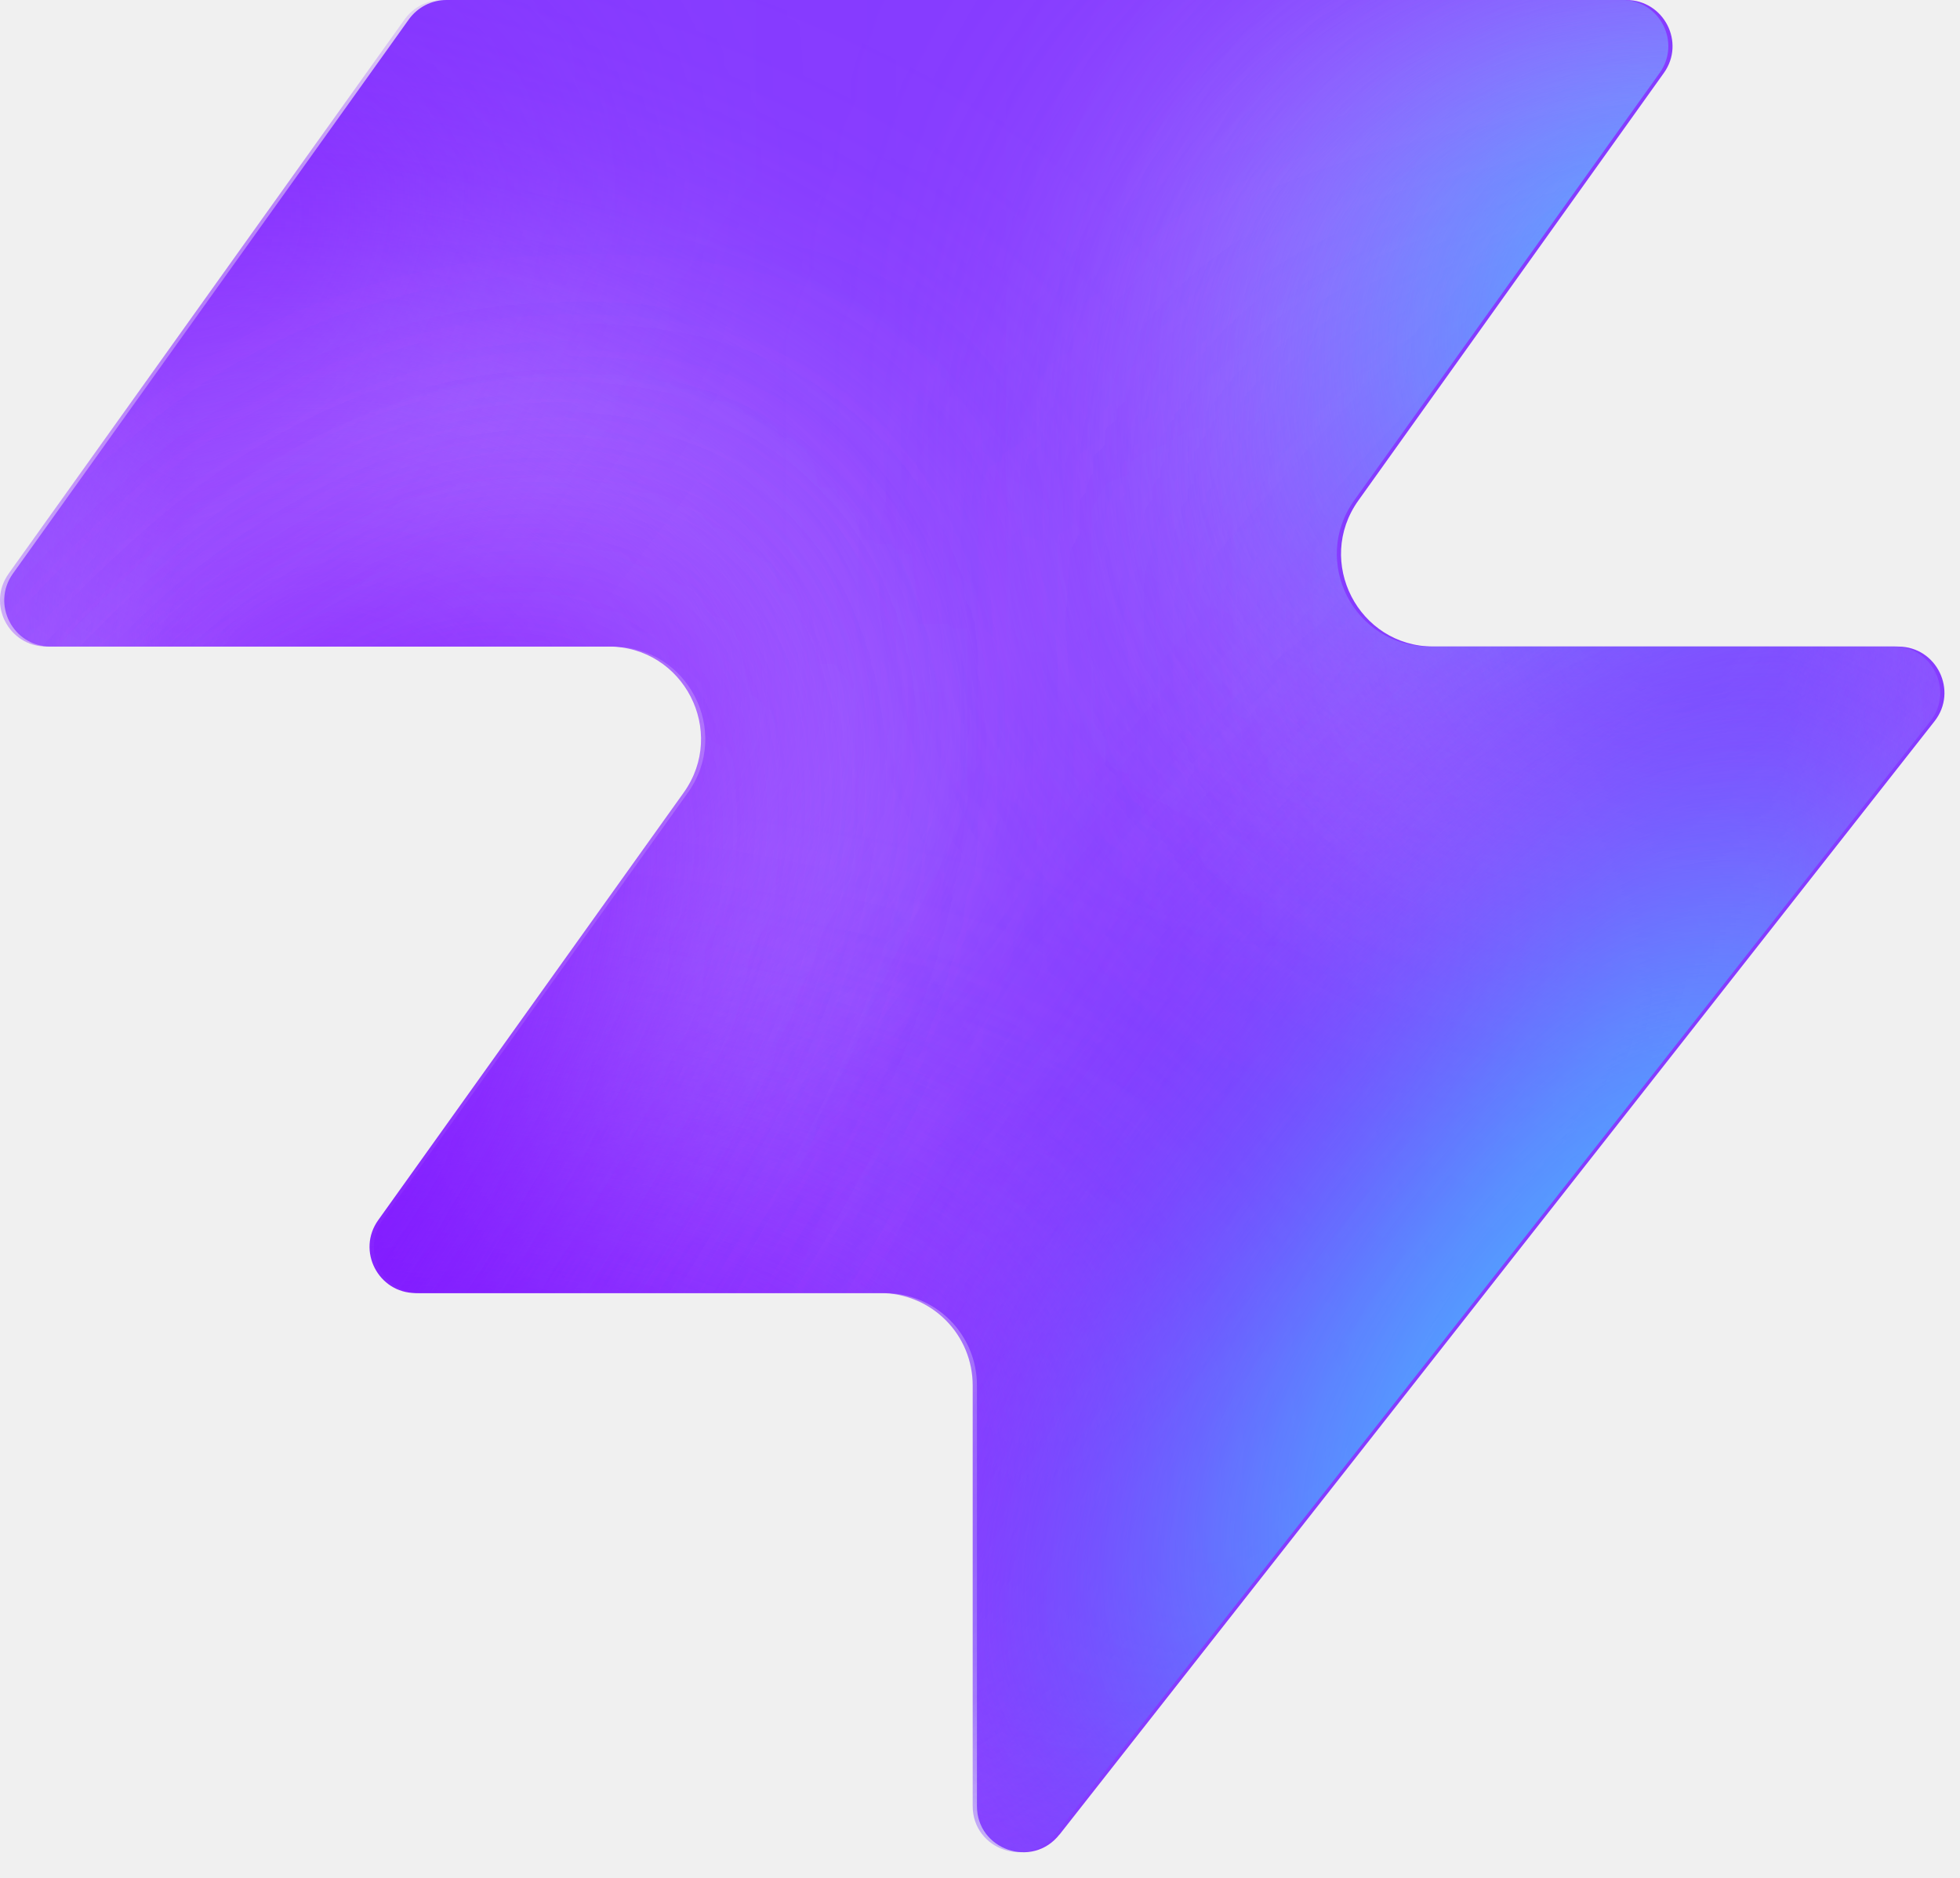
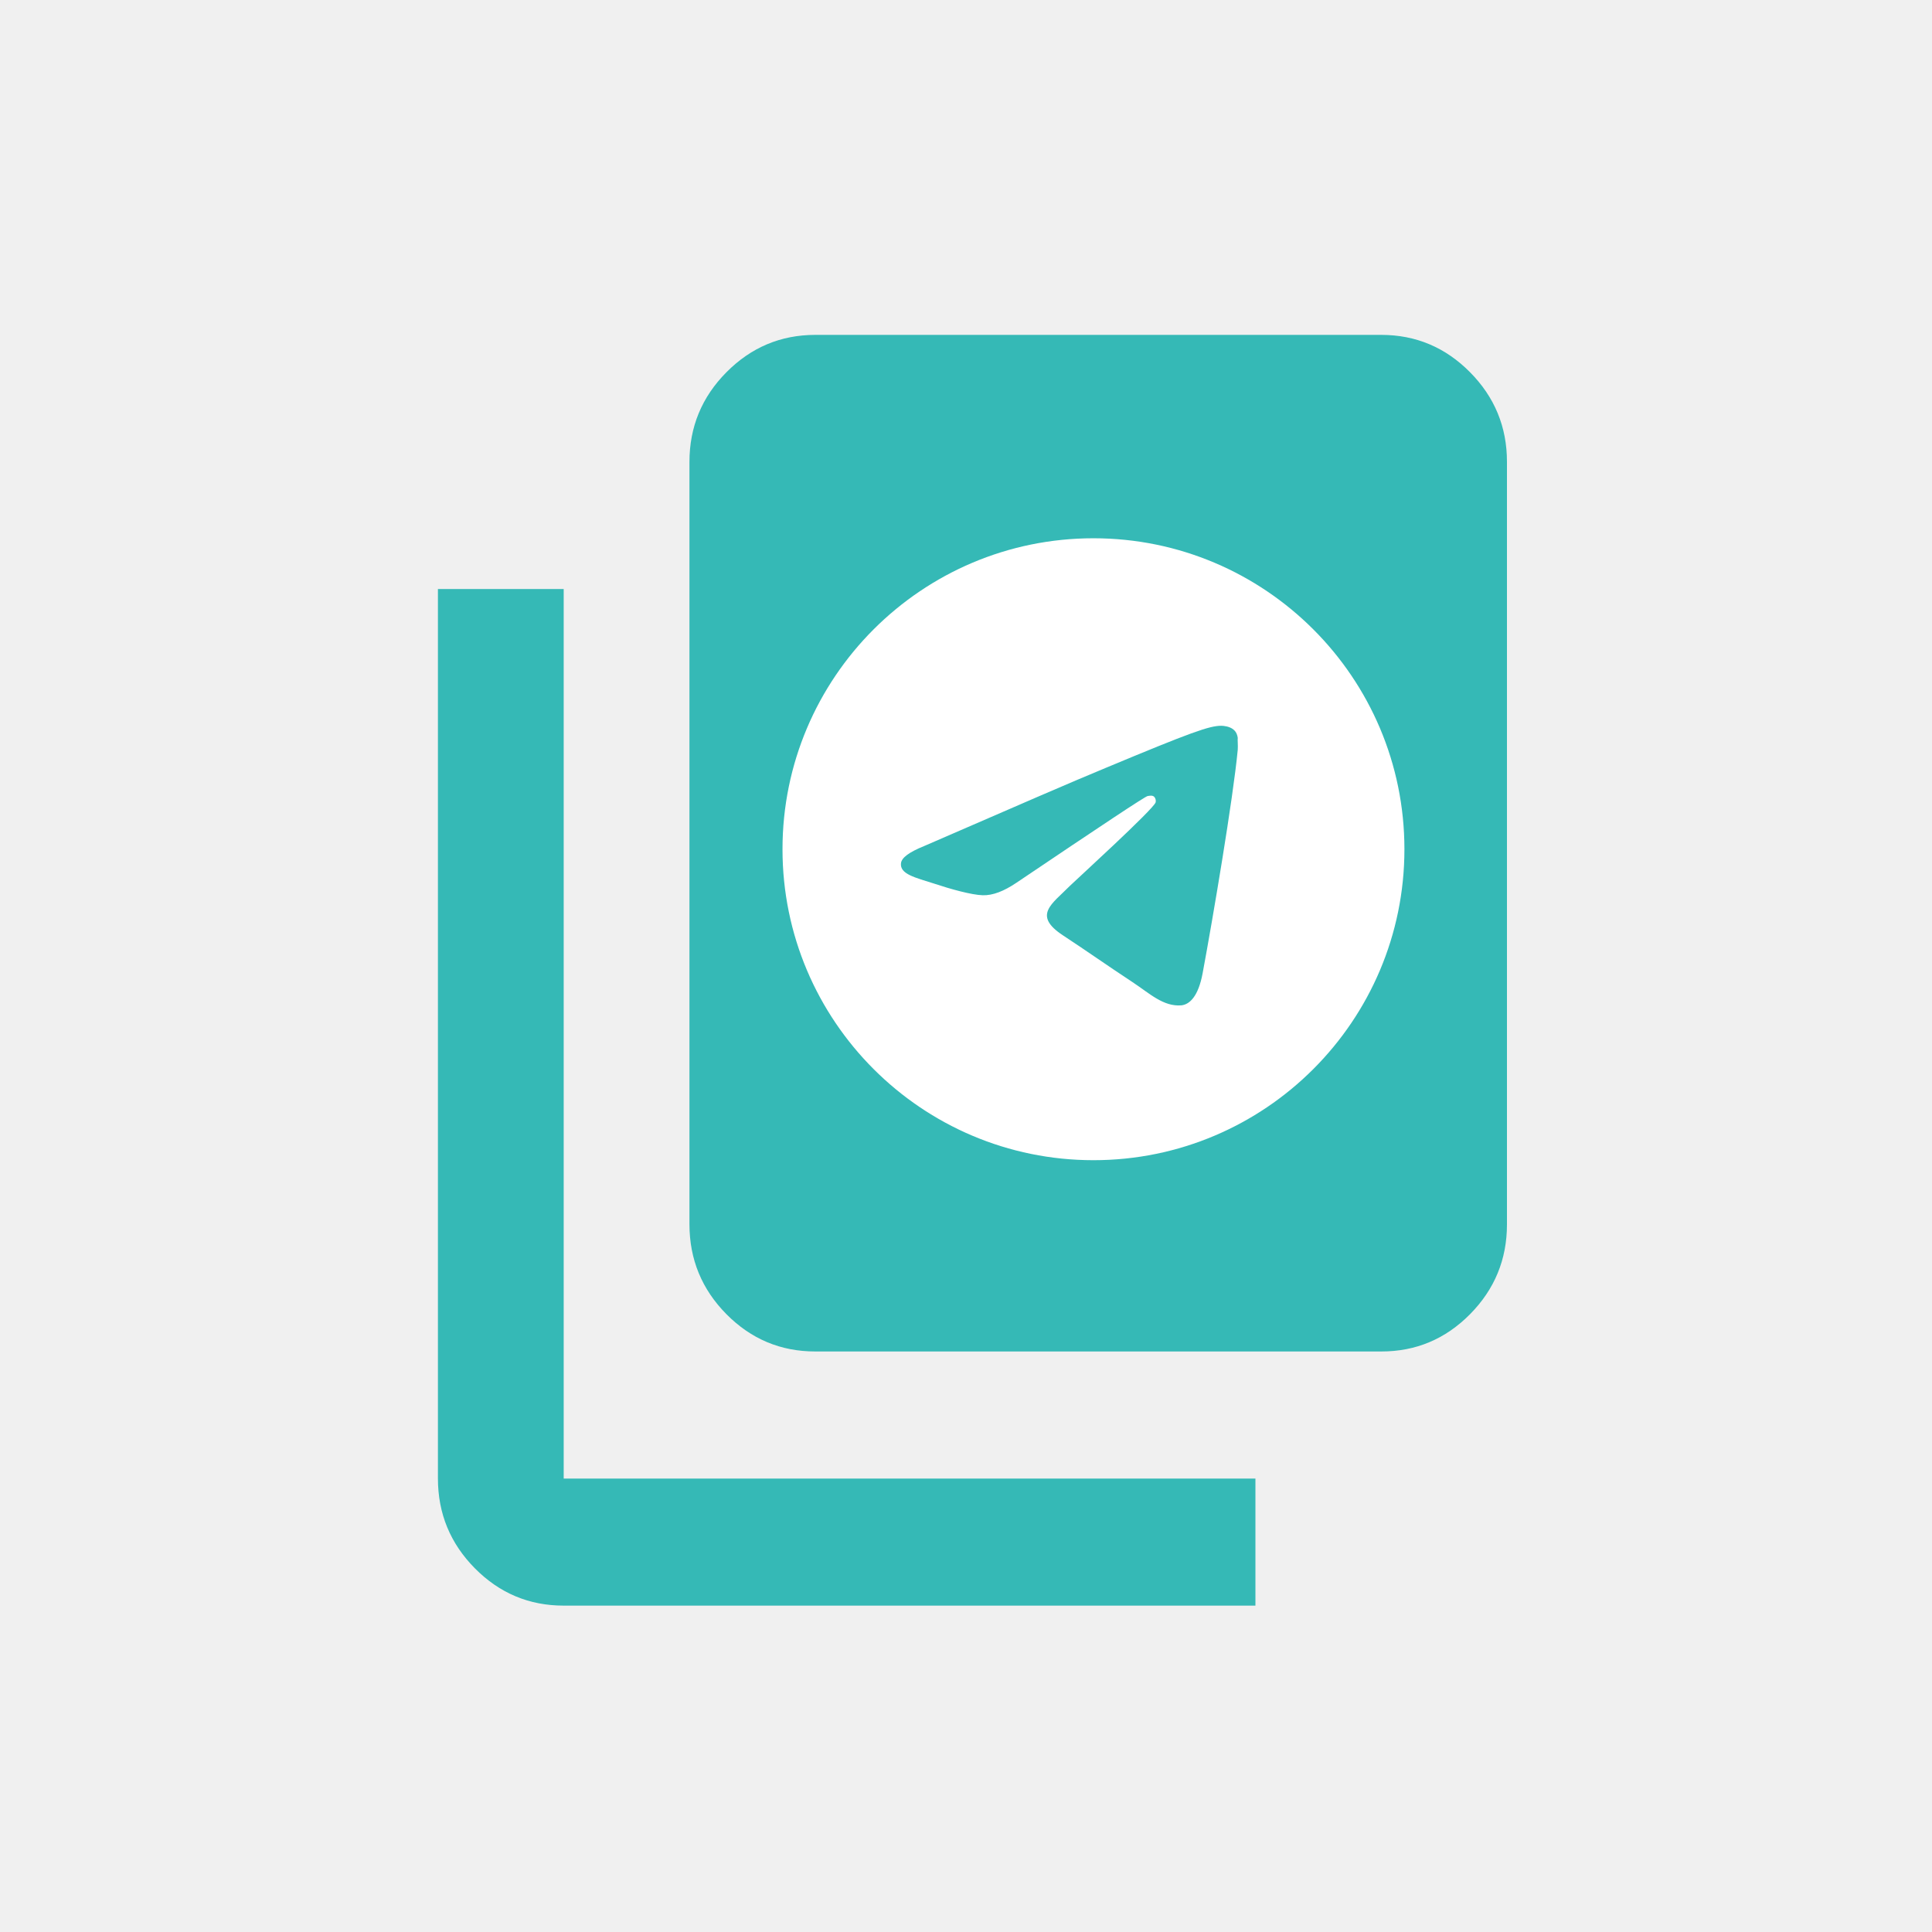
- <svg xmlns="http://www.w3.org/2000/svg" width="48" height="46" fill="none" viewBox="0 0 48 46">
-   <path fill="#863bff" d="M25.946 44.938c-.664.845-2.021.375-2.021-.698V33.937a2.26 2.26 0 0 0-2.262-2.262H10.287c-.92 0-1.456-1.04-.92-1.788l7.48-10.471c1.07-1.497 0-3.578-1.842-3.578H1.237c-.92 0-1.456-1.04-.92-1.788L10.013.474c.214-.297.556-.474.92-.474h28.894c.92 0 1.456 1.04.92 1.788l-7.48 10.471c-1.07 1.498 0 3.579 1.842 3.579h11.377c.943 0 1.473 1.088.89 1.83L25.947 44.94z" style="fill:#863bff;fill:color(display-p3 .525 .23 1);fill-opacity:1" />
-   <mask id="a" width="48" height="46" x="0" y="0" maskUnits="userSpaceOnUse" style="mask-type:alpha">
-     <path fill="#000" d="M25.842 44.938c-.664.844-2.021.375-2.021-.698V33.937a2.26 2.26 0 0 0-2.262-2.262H10.183c-.92 0-1.456-1.04-.92-1.788l7.48-10.471c1.07-1.498 0-3.579-1.842-3.579H1.133c-.92 0-1.456-1.04-.92-1.787L9.91.473c.214-.297.556-.474.92-.474h28.894c.92 0 1.456 1.04.92 1.788l-7.48 10.471c-1.07 1.498 0 3.578 1.842 3.578h11.377c.943 0 1.473 1.088.89 1.832L25.843 44.94z" style="fill:#000;fill-opacity:1" />
-   </mask>
-   <g mask="url(#a)">
-     <g filter="url(#b)">
-       <ellipse cx="5.508" cy="14.704" fill="#ede6ff" rx="5.508" ry="14.704" style="fill:#ede6ff;fill:color(display-p3 .927 .903 1);fill-opacity:1" transform="matrix(.00324 1 1 -.00324 -4.47 31.516)" />
-     </g>
-     <g filter="url(#c)">
-       <ellipse cx="10.399" cy="29.851" fill="#ede6ff" rx="10.399" ry="29.851" style="fill:#ede6ff;fill:color(display-p3 .927 .903 1);fill-opacity:1" transform="matrix(.00324 1 1 -.00324 -39.328 7.883)" />
-     </g>
-     <g filter="url(#d)">
-       <ellipse cx="5.508" cy="30.487" fill="#7e14ff" rx="5.508" ry="30.487" style="fill:#7e14ff;fill:color(display-p3 .492 .077 1);fill-opacity:1" transform="rotate(89.814 -25.913 -14.639)scale(1 -1)" />
-     </g>
-     <g filter="url(#e)">
-       <ellipse cx="5.508" cy="30.599" fill="#7e14ff" rx="5.508" ry="30.599" style="fill:#7e14ff;fill:color(display-p3 .492 .077 1);fill-opacity:1" transform="rotate(89.814 -32.644 -3.334)scale(1 -1)" />
-     </g>
-     <g filter="url(#f)">
-       <ellipse cx="5.508" cy="30.599" fill="#7e14ff" rx="5.508" ry="30.599" style="fill:#7e14ff;fill:color(display-p3 .492 .077 1);fill-opacity:1" transform="matrix(.00324 1 1 -.00324 -34.34 30.47)" />
-     </g>
-     <g filter="url(#g)">
-       <ellipse cx="14.072" cy="22.078" fill="#ede6ff" rx="14.072" ry="22.078" style="fill:#ede6ff;fill:color(display-p3 .927 .903 1);fill-opacity:1" transform="rotate(93.35 24.506 48.493)scale(-1 1)" />
-     </g>
-     <g filter="url(#h)">
-       <ellipse cx="3.47" cy="21.501" fill="#7e14ff" rx="3.47" ry="21.501" style="fill:#7e14ff;fill:color(display-p3 .492 .077 1);fill-opacity:1" transform="rotate(89.009 28.708 47.59)scale(-1 1)" />
-     </g>
-     <g filter="url(#i)">
-       <ellipse cx="3.47" cy="21.501" fill="#7e14ff" rx="3.47" ry="21.501" style="fill:#7e14ff;fill:color(display-p3 .492 .077 1);fill-opacity:1" transform="rotate(89.009 28.708 47.59)scale(-1 1)" />
-     </g>
-     <g filter="url(#j)">
-       <ellipse cx=".387" cy="8.972" fill="#7e14ff" rx="4.407" ry="29.108" style="fill:#7e14ff;fill:color(display-p3 .492 .077 1);fill-opacity:1" transform="rotate(39.51 .387 8.972)" />
-     </g>
-     <g filter="url(#k)">
-       <ellipse cx="47.523" cy="-6.092" fill="#7e14ff" rx="4.407" ry="29.108" style="fill:#7e14ff;fill:color(display-p3 .492 .077 1);fill-opacity:1" transform="rotate(37.892 47.523 -6.092)" />
-     </g>
-     <g filter="url(#l)">
-       <ellipse cx="41.412" cy="6.333" fill="#47bfff" rx="5.971" ry="9.665" style="fill:#47bfff;fill:color(display-p3 .28 .748 1);fill-opacity:1" transform="rotate(37.892 41.412 6.333)" />
-     </g>
-     <g filter="url(#m)">
-       <ellipse cx="-1.879" cy="38.332" fill="#7e14ff" rx="4.407" ry="29.108" style="fill:#7e14ff;fill:color(display-p3 .492 .077 1);fill-opacity:1" transform="rotate(37.892 -1.88 38.332)" />
-     </g>
-     <g filter="url(#n)">
-       <ellipse cx="-1.879" cy="38.332" fill="#7e14ff" rx="4.407" ry="29.108" style="fill:#7e14ff;fill:color(display-p3 .492 .077 1);fill-opacity:1" transform="rotate(37.892 -1.88 38.332)" />
-     </g>
-     <g filter="url(#o)">
-       <ellipse cx="35.651" cy="29.907" fill="#7e14ff" rx="4.407" ry="29.108" style="fill:#7e14ff;fill:color(display-p3 .492 .077 1);fill-opacity:1" transform="rotate(37.892 35.651 29.907)" />
-     </g>
-     <g filter="url(#p)">
-       <ellipse cx="38.418" cy="32.4" fill="#47bfff" rx="5.971" ry="15.297" style="fill:#47bfff;fill:color(display-p3 .28 .748 1);fill-opacity:1" transform="rotate(37.892 38.418 32.4)" />
-     </g>
-   </g>
-   <defs>
-     <filter id="b" width="60.045" height="41.654" x="-19.77" y="16.149" color-interpolation-filters="sRGB" filterUnits="userSpaceOnUse">
-       <feFlood flood-opacity="0" result="BackgroundImageFix" />
-       <feBlend in="SourceGraphic" in2="BackgroundImageFix" result="shape" />
-       <feGaussianBlur result="effect1_foregroundBlur_2002_17158" stdDeviation="7.659" />
-     </filter>
-     <filter id="c" width="90.34" height="51.437" x="-54.613" y="-7.533" color-interpolation-filters="sRGB" filterUnits="userSpaceOnUse">
-       <feFlood flood-opacity="0" result="BackgroundImageFix" />
-       <feBlend in="SourceGraphic" in2="BackgroundImageFix" result="shape" />
-       <feGaussianBlur result="effect1_foregroundBlur_2002_17158" stdDeviation="7.659" />
-     </filter>
-     <filter id="d" width="79.355" height="29.4" x="-49.64" y="2.03" color-interpolation-filters="sRGB" filterUnits="userSpaceOnUse">
-       <feFlood flood-opacity="0" result="BackgroundImageFix" />
-       <feBlend in="SourceGraphic" in2="BackgroundImageFix" result="shape" />
-       <feGaussianBlur result="effect1_foregroundBlur_2002_17158" stdDeviation="4.596" />
-     </filter>
-     <filter id="e" width="79.579" height="29.4" x="-45.045" y="20.029" color-interpolation-filters="sRGB" filterUnits="userSpaceOnUse">
-       <feFlood flood-opacity="0" result="BackgroundImageFix" />
-       <feBlend in="SourceGraphic" in2="BackgroundImageFix" result="shape" />
-       <feGaussianBlur result="effect1_foregroundBlur_2002_17158" stdDeviation="4.596" />
-     </filter>
-     <filter id="f" width="79.579" height="29.4" x="-43.513" y="21.178" color-interpolation-filters="sRGB" filterUnits="userSpaceOnUse">
-       <feFlood flood-opacity="0" result="BackgroundImageFix" />
-       <feBlend in="SourceGraphic" in2="BackgroundImageFix" result="shape" />
-       <feGaussianBlur result="effect1_foregroundBlur_2002_17158" stdDeviation="4.596" />
-     </filter>
-     <filter id="g" width="74.749" height="58.852" x="15.756" y="-17.901" color-interpolation-filters="sRGB" filterUnits="userSpaceOnUse">
-       <feFlood flood-opacity="0" result="BackgroundImageFix" />
-       <feBlend in="SourceGraphic" in2="BackgroundImageFix" result="shape" />
-       <feGaussianBlur result="effect1_foregroundBlur_2002_17158" stdDeviation="7.659" />
-     </filter>
-     <filter id="h" width="61.377" height="25.362" x="23.548" y="2.284" color-interpolation-filters="sRGB" filterUnits="userSpaceOnUse">
-       <feFlood flood-opacity="0" result="BackgroundImageFix" />
-       <feBlend in="SourceGraphic" in2="BackgroundImageFix" result="shape" />
-       <feGaussianBlur result="effect1_foregroundBlur_2002_17158" stdDeviation="4.596" />
-     </filter>
-     <filter id="i" width="61.377" height="25.362" x="23.548" y="2.284" color-interpolation-filters="sRGB" filterUnits="userSpaceOnUse">
-       <feFlood flood-opacity="0" result="BackgroundImageFix" />
-       <feBlend in="SourceGraphic" in2="BackgroundImageFix" result="shape" />
-       <feGaussianBlur result="effect1_foregroundBlur_2002_17158" stdDeviation="4.596" />
-     </filter>
-     <filter id="j" width="56.045" height="63.649" x="-27.636" y="-22.853" color-interpolation-filters="sRGB" filterUnits="userSpaceOnUse">
-       <feFlood flood-opacity="0" result="BackgroundImageFix" />
-       <feBlend in="SourceGraphic" in2="BackgroundImageFix" result="shape" />
-       <feGaussianBlur result="effect1_foregroundBlur_2002_17158" stdDeviation="4.596" />
-     </filter>
-     <filter id="k" width="54.814" height="64.646" x="20.116" y="-38.415" color-interpolation-filters="sRGB" filterUnits="userSpaceOnUse">
-       <feFlood flood-opacity="0" result="BackgroundImageFix" />
-       <feBlend in="SourceGraphic" in2="BackgroundImageFix" result="shape" />
-       <feGaussianBlur result="effect1_foregroundBlur_2002_17158" stdDeviation="4.596" />
-     </filter>
-     <filter id="l" width="33.541" height="35.313" x="24.641" y="-11.323" color-interpolation-filters="sRGB" filterUnits="userSpaceOnUse">
-       <feFlood flood-opacity="0" result="BackgroundImageFix" />
-       <feBlend in="SourceGraphic" in2="BackgroundImageFix" result="shape" />
-       <feGaussianBlur result="effect1_foregroundBlur_2002_17158" stdDeviation="4.596" />
-     </filter>
-     <filter id="m" width="54.814" height="64.646" x="-29.286" y="6.009" color-interpolation-filters="sRGB" filterUnits="userSpaceOnUse">
-       <feFlood flood-opacity="0" result="BackgroundImageFix" />
-       <feBlend in="SourceGraphic" in2="BackgroundImageFix" result="shape" />
-       <feGaussianBlur result="effect1_foregroundBlur_2002_17158" stdDeviation="4.596" />
-     </filter>
-     <filter id="n" width="54.814" height="64.646" x="-29.286" y="6.009" color-interpolation-filters="sRGB" filterUnits="userSpaceOnUse">
-       <feFlood flood-opacity="0" result="BackgroundImageFix" />
-       <feBlend in="SourceGraphic" in2="BackgroundImageFix" result="shape" />
-       <feGaussianBlur result="effect1_foregroundBlur_2002_17158" stdDeviation="4.596" />
-     </filter>
-     <filter id="o" width="54.814" height="64.646" x="8.244" y="-2.416" color-interpolation-filters="sRGB" filterUnits="userSpaceOnUse">
-       <feFlood flood-opacity="0" result="BackgroundImageFix" />
-       <feBlend in="SourceGraphic" in2="BackgroundImageFix" result="shape" />
-       <feGaussianBlur result="effect1_foregroundBlur_2002_17158" stdDeviation="4.596" />
-     </filter>
-     <filter id="p" width="39.409" height="43.623" x="18.713" y="10.588" color-interpolation-filters="sRGB" filterUnits="userSpaceOnUse">
-       <feFlood flood-opacity="0" result="BackgroundImageFix" />
-       <feBlend in="SourceGraphic" in2="BackgroundImageFix" result="shape" />
-       <feGaussianBlur result="effect1_foregroundBlur_2002_17158" stdDeviation="4.596" />
-     </filter>
-   </defs>
+ <svg xmlns="http://www.w3.org/2000/svg" width="150" height="150" viewBox="0 0 150 150" fill="none">
+   <path d="M63.294 104.928C60.609 104.928 58.311 103.963 56.4 102.033C54.49 100.102 53.533 97.779 53.529 95.062V35.866C53.529 33.153 54.486 30.831 56.4 28.901C58.314 26.97 60.612 26.003 63.294 26H107.235C109.921 26 112.22 26.967 114.134 28.901C116.048 30.834 117.003 33.156 117 35.866V95.062C117 97.775 116.045 100.099 114.134 102.033C112.223 103.966 109.924 104.932 107.235 104.928H63.294ZM43.765 124.66C41.079 124.66 38.782 123.695 36.871 121.765C34.96 119.834 34.003 117.511 34 114.794V45.732H43.765V114.794H97.471V124.66H43.765Z" fill="#35B9B6" />
+   <path d="M84.896 41.791C71.569 41.791 60.753 52.607 60.753 65.934C60.753 79.261 71.569 90.077 84.896 90.077C98.223 90.077 109.039 79.261 109.039 65.934C109.039 52.607 98.223 41.791 84.896 41.791ZM96.099 58.208C95.737 62.023 94.167 71.294 93.371 75.567C93.032 77.378 92.356 77.981 91.729 78.054C90.328 78.174 89.266 77.136 87.914 76.243C85.79 74.843 84.582 73.974 82.53 72.622C80.14 71.052 81.685 70.183 83.061 68.783C83.424 68.421 89.604 62.795 89.725 62.288C89.742 62.212 89.739 62.132 89.718 62.056C89.697 61.98 89.658 61.911 89.604 61.854C89.459 61.733 89.266 61.781 89.097 61.806C88.88 61.854 85.5 64.099 78.909 68.541C77.943 69.193 77.074 69.531 76.301 69.507C75.432 69.483 73.79 69.024 72.559 68.614C71.038 68.131 69.855 67.865 69.952 67.02C70 66.586 70.604 66.151 71.738 65.692C78.788 62.626 83.472 60.598 85.814 59.633C92.525 56.832 93.902 56.349 94.819 56.349C95.012 56.349 95.471 56.398 95.761 56.639C96.002 56.832 96.075 57.098 96.099 57.291C96.075 57.436 96.123 57.87 96.099 58.208Z" fill="white" />
</svg>
